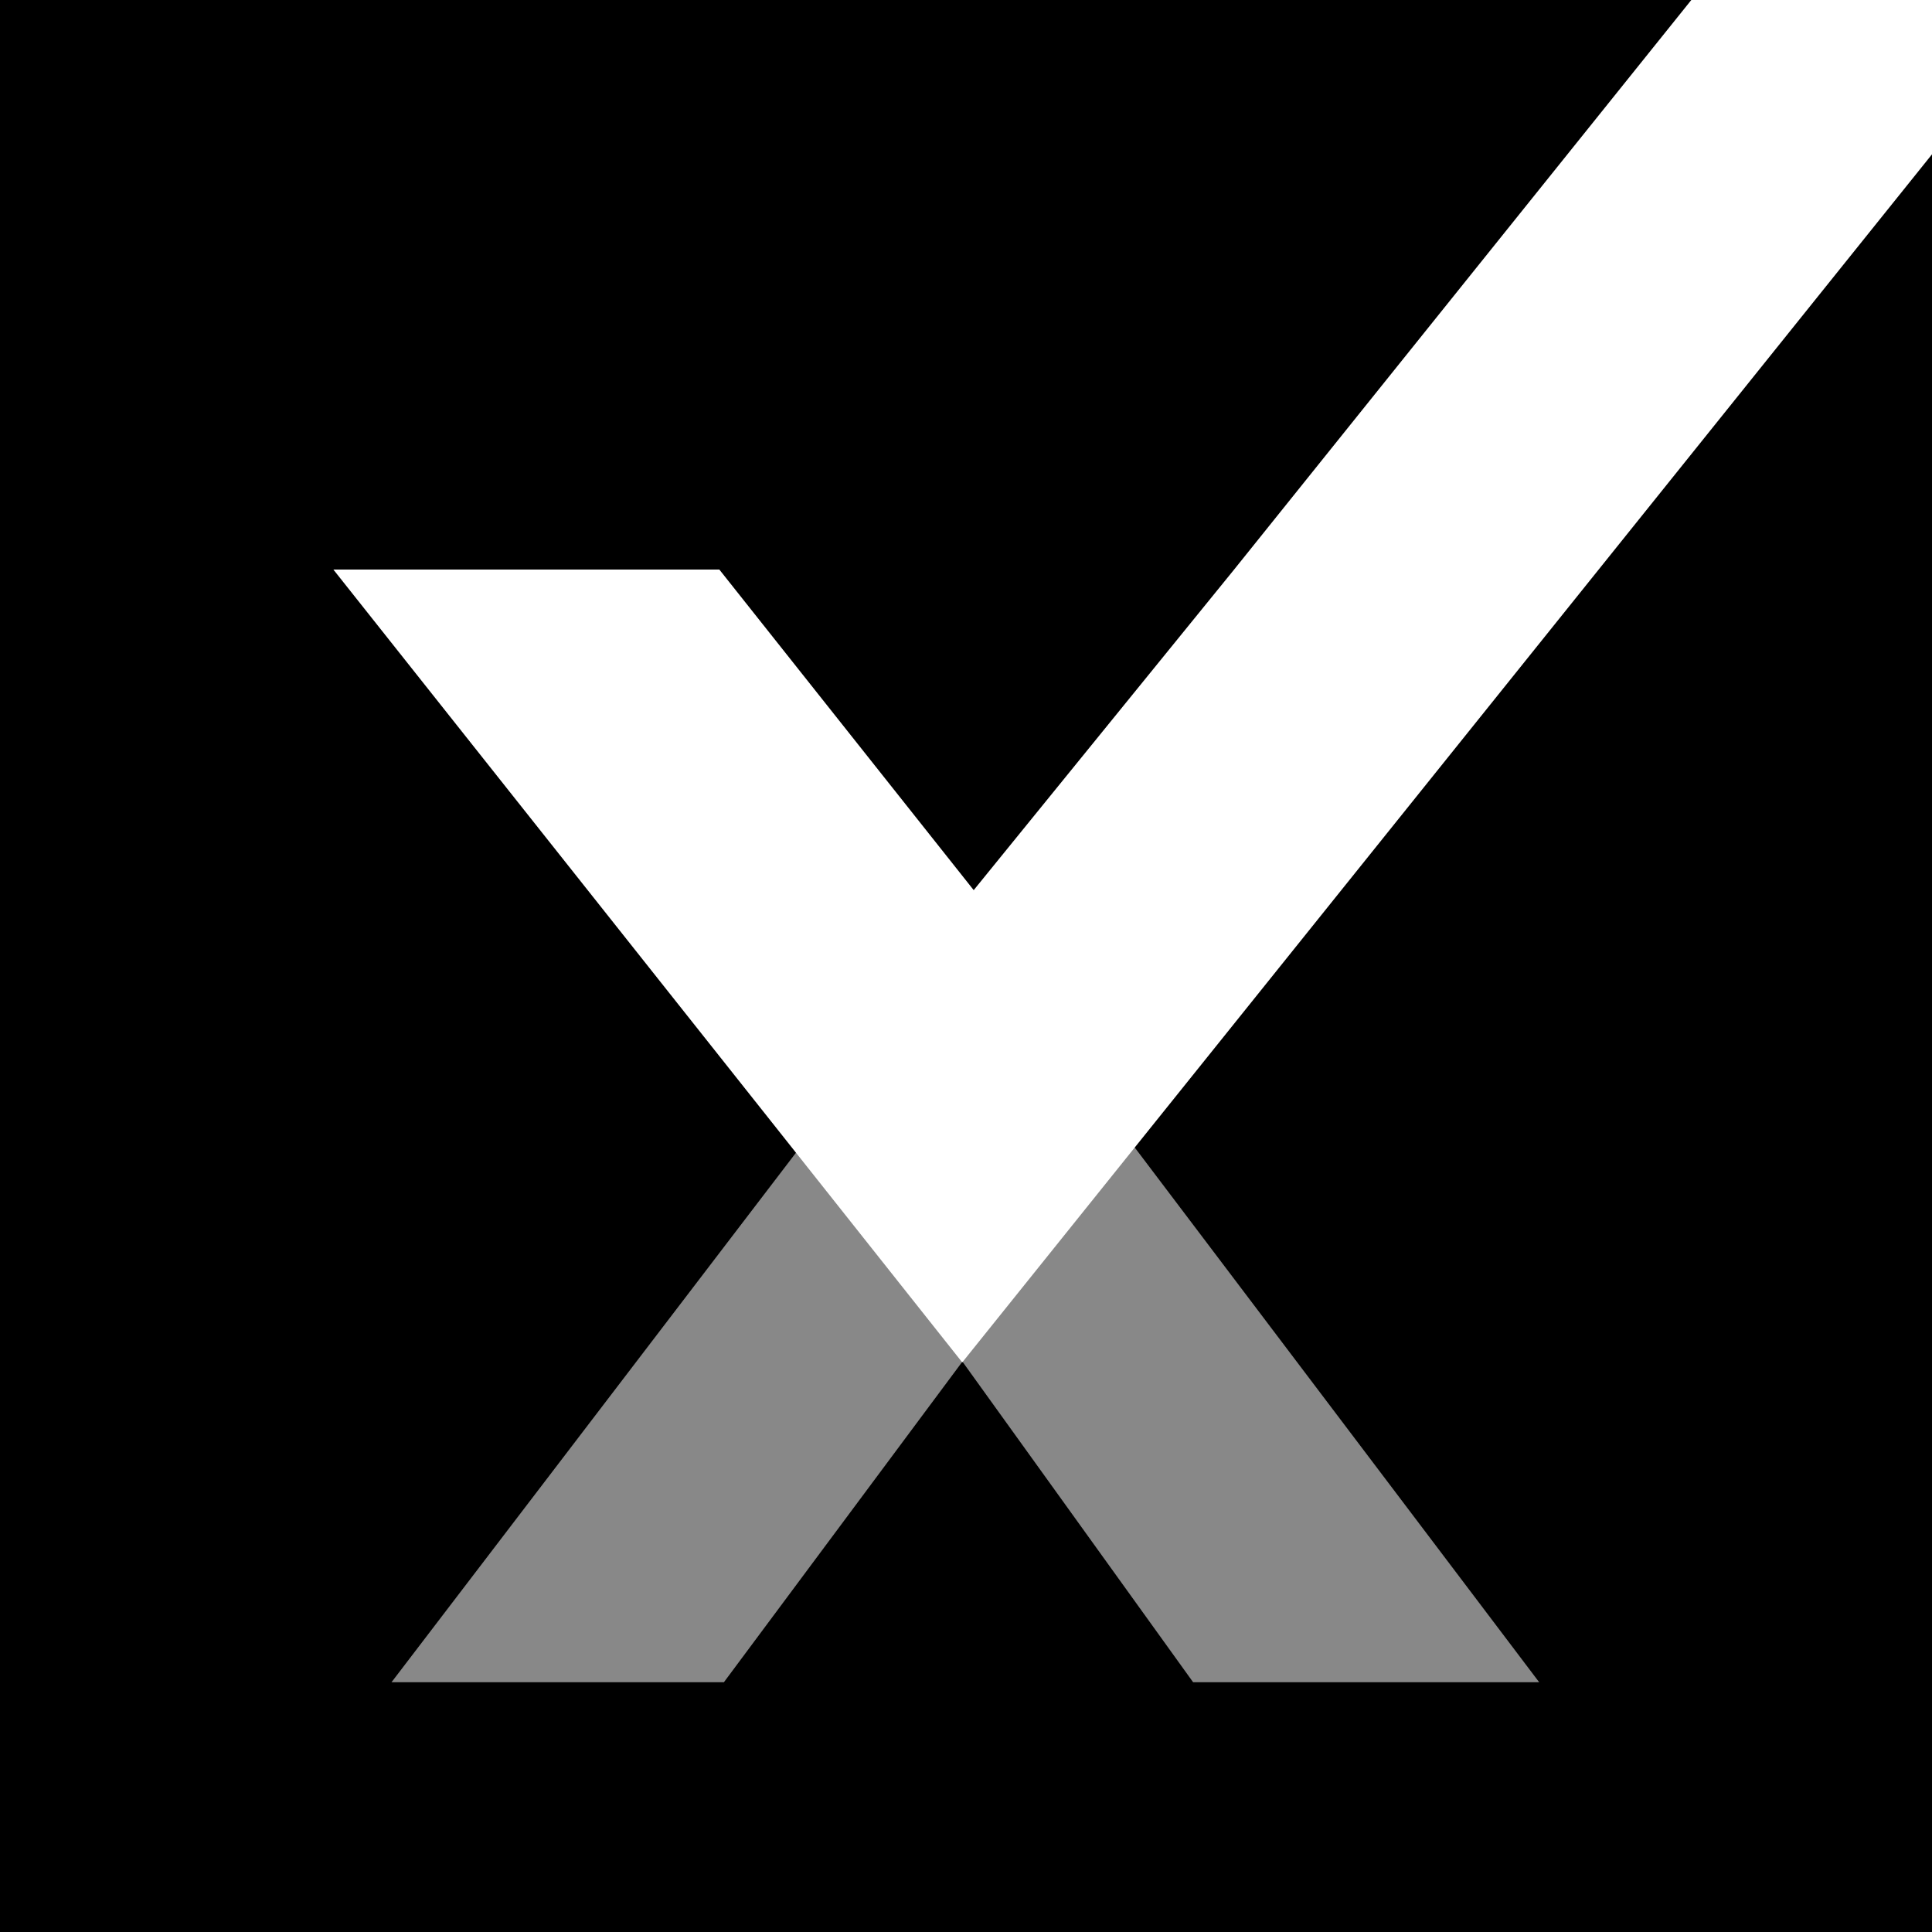
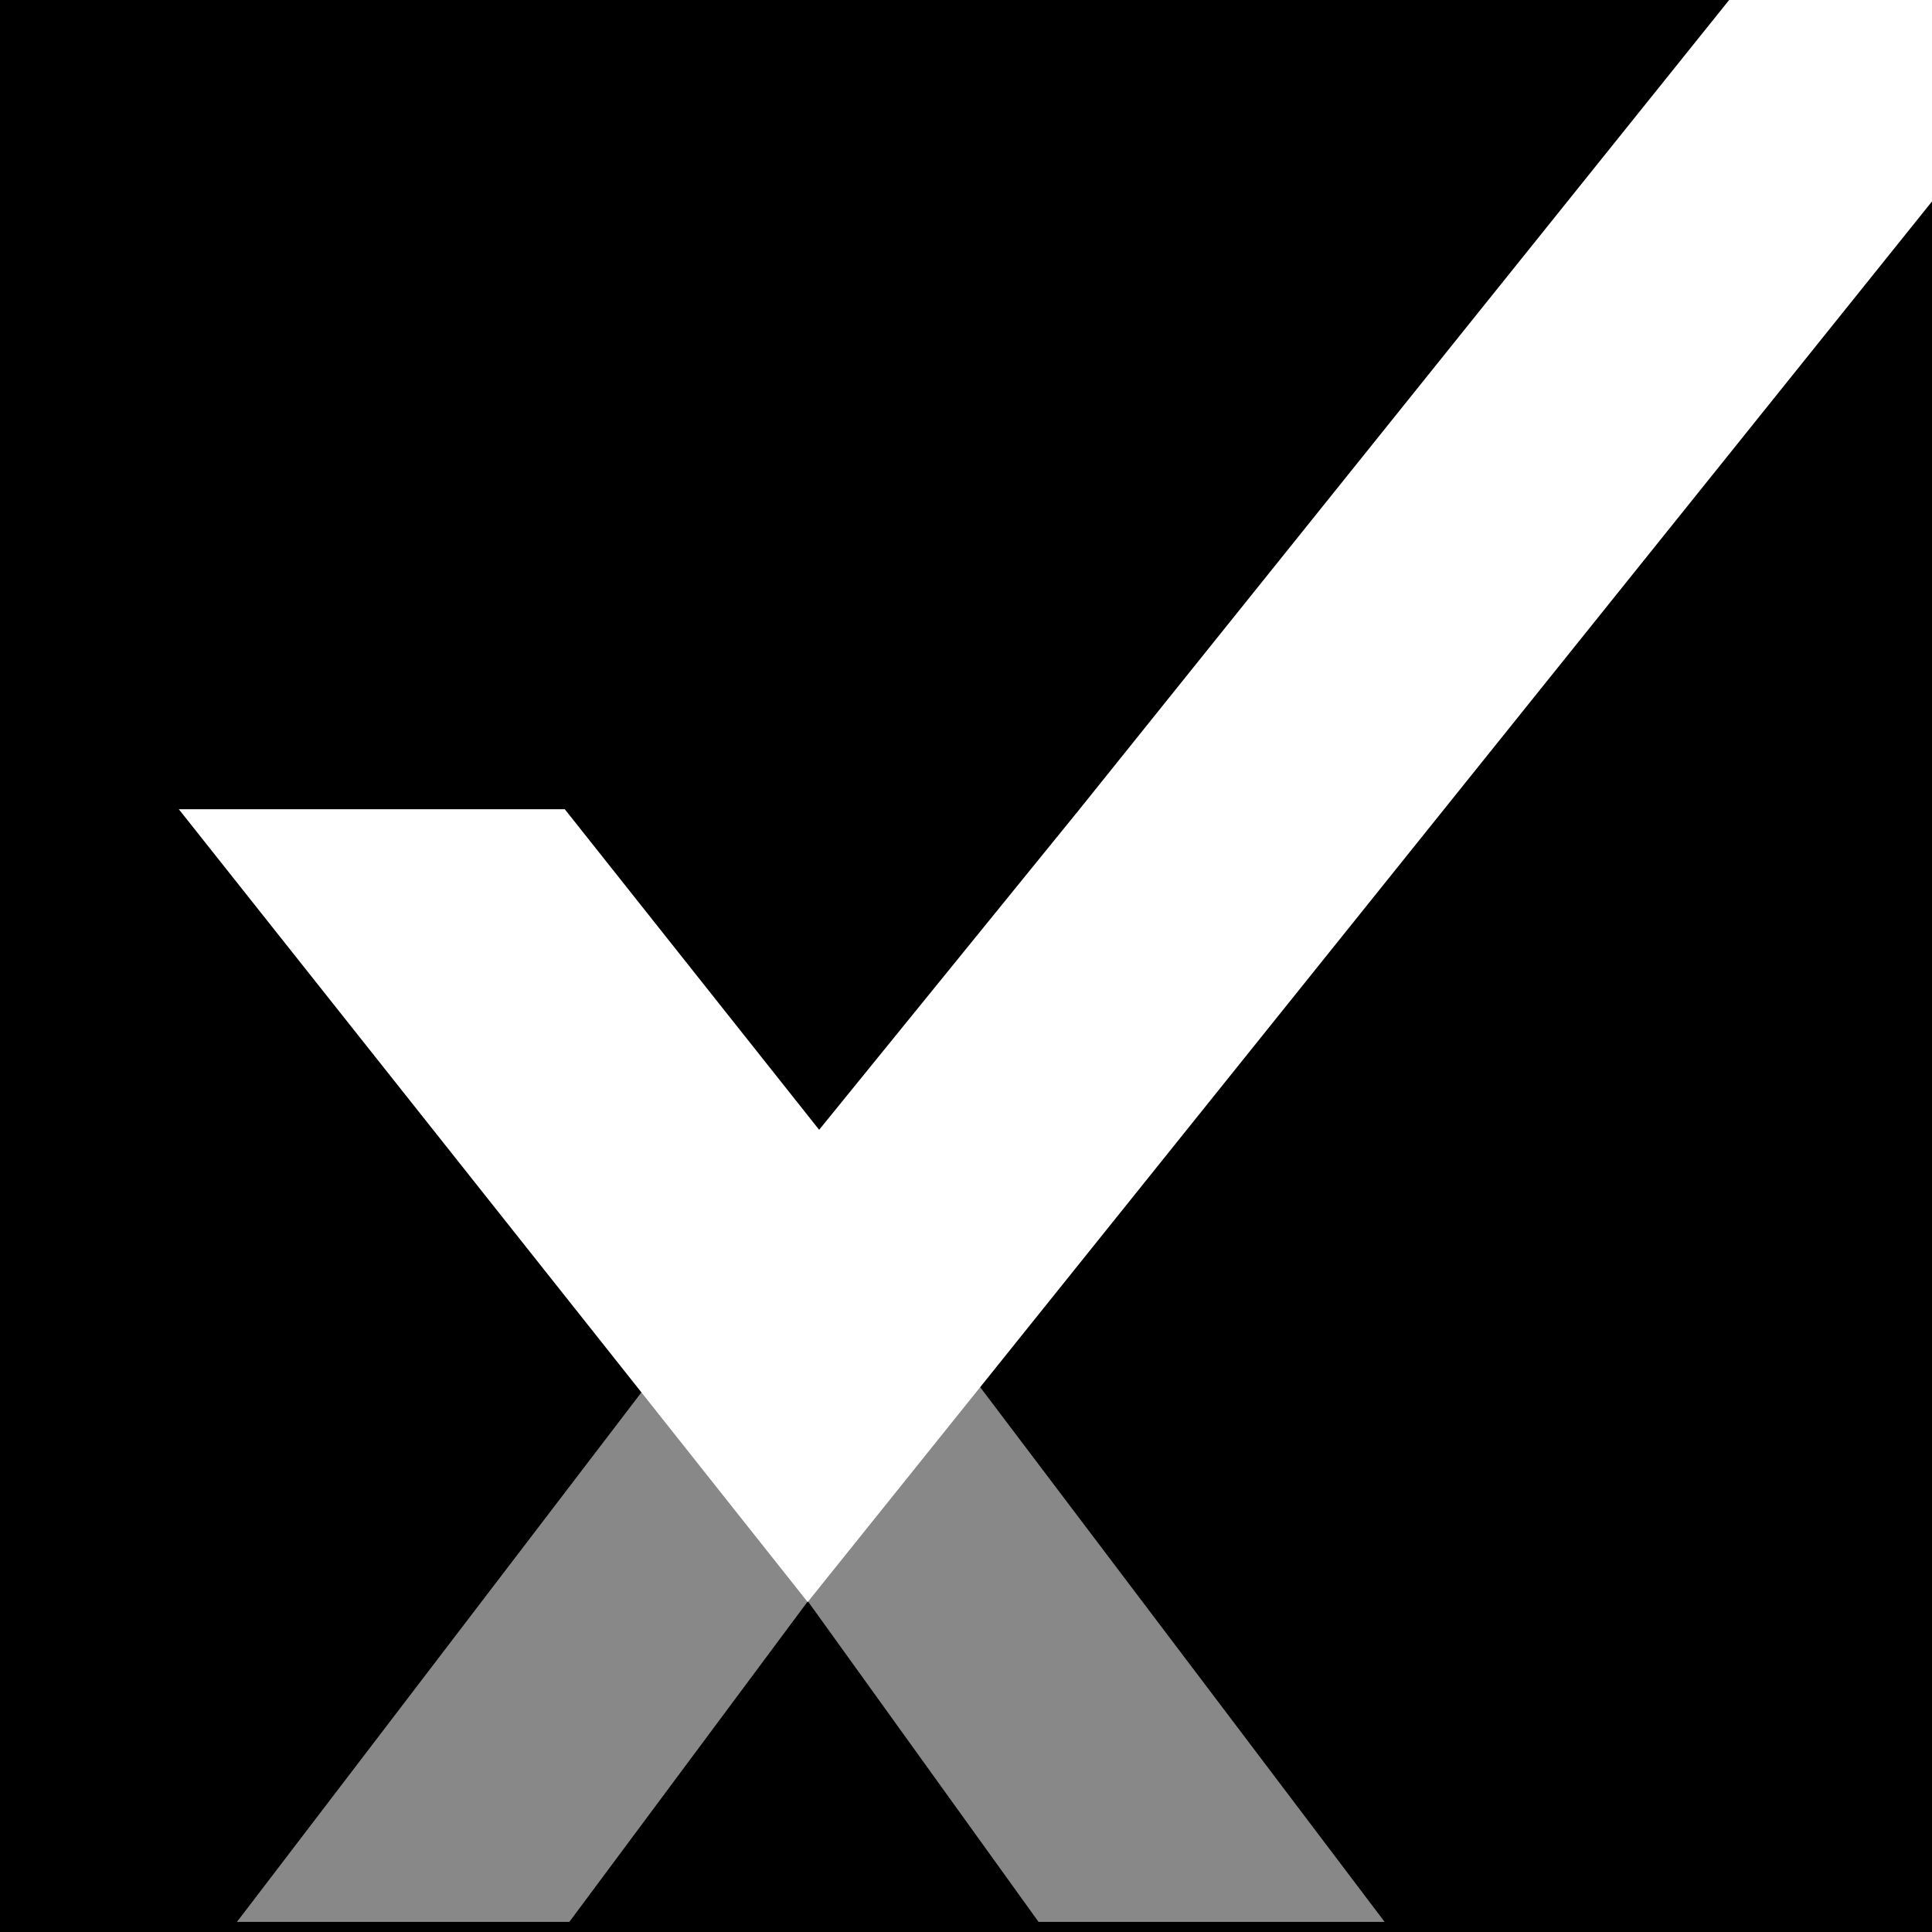
<svg xmlns="http://www.w3.org/2000/svg" viewBox="118.64 119.02 500 500" width="500" height="500">
  <rect fill="#000000" x="0" y="0" width="750" height="750" />
-   <g transform="matrix(2.3 0 0 2.3 -119.4275 -57.025)">
+   <g transform="matrix(2.3 0 0 2.3 -159.4275 5)">
    <polygon fill="#888888" points="147.56,265.83 193.10,206.21 149.10,147.47 187.60,147.47 212.68,182.01 238.42,147.47 274.94,147.47 230.94,205.33 276.70,265.83 237.76,265.83 211.80,229.75 184.96,265.83" />
    <polygon fill="#ffffff" points="242.37,140.63 328.60,33.21 369.62,33.21 283.39,140.63 233.63,202.62 211.78,229.84 191.10,203.76 141.02,140.63 184.45,140.63 213.07,176.70" />
  </g>
</svg>
